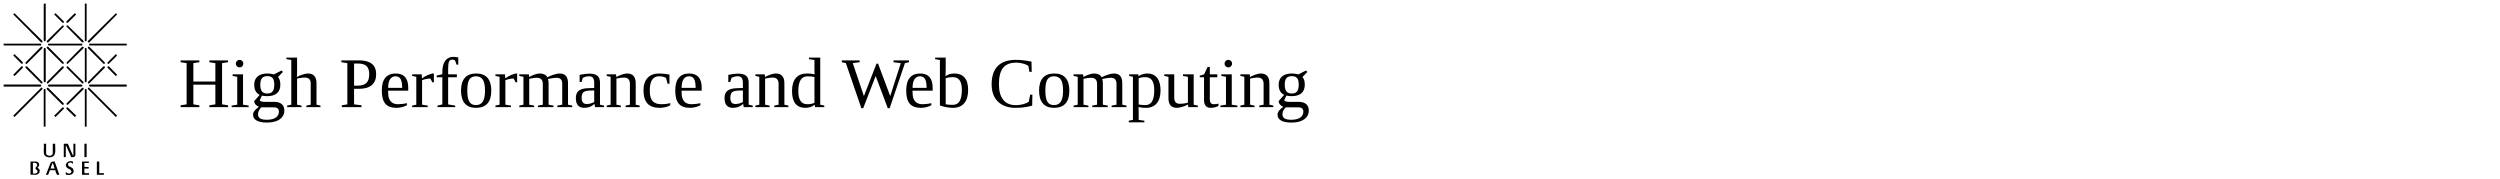
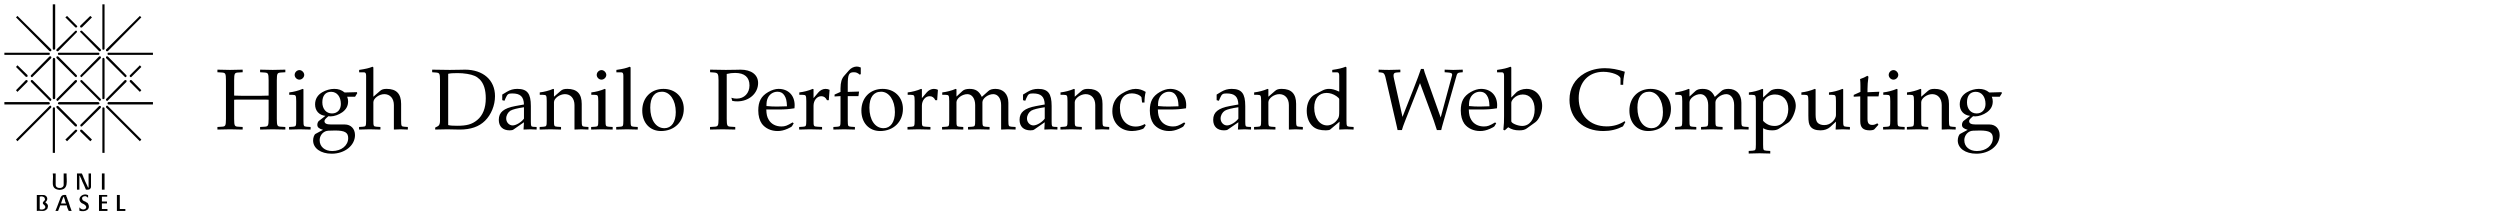
- <svg xmlns="http://www.w3.org/2000/svg" version="1.0" width="7000" height="500" id="svg2739">
-   <defs id="defs2741" />
-   <text x="500" y="300" font-size="200">High Performance and Web Computing</text>
+ <svg xmlns="http://www.w3.org/2000/svg" version="1.0" width="5800" height="500" id="svg2739">
+   <defs id="defs2741">
+   </defs>
+   <text x="500" y="300" font-size="200" font-family="'Palatino Linotype', 'Book Antiqua', Palatino, serif">High Danilo Performance and Web Computing</text>
  <g id="layer1">
    <g transform="matrix(1.000866,0,0,1.000866,146.4802,133.9883)" id="g2793">
      <g transform="translate(-126.8685,-62.16517)" id="g2839">
        <path d="M 222.869,-61.716 L 222.869,40.921 L 222.308,42.604 L 221.747,43.164 L 220.065,43.725 L 217.821,42.604 L 217.821,-61.716 L 222.869,-61.716" id="path17" style="fill:#000000;fill-opacity:1;fill-rule:evenodd;stroke:none" />
        <path d="M 217.821,65.038 L 217.821,63.916 L 218.943,62.794 L 220.065,62.234 L 221.747,62.794 L 222.869,65.038 L 222.869,155.897 L 222.308,157.018 L 221.747,158.14 L 218.943,158.14 L 217.821,157.018 L 217.821,65.038" id="path19" style="fill:#000000;fill-opacity:1;fill-rule:evenodd;stroke:none" />
        <path d="M 108.454,-61.716 L 108.454,40.921 L 107.893,42.604 L 105.65,43.725 L 103.967,43.164 L 103.406,42.604 L 102.845,40.921 L 102.845,-61.716 L 108.454,-61.716" id="path21" style="fill:#000000;fill-opacity:1;fill-rule:evenodd;stroke:none" />
        <path d="M 102.845,65.038 L 103.967,62.794 L 105.65,62.234 L 106.771,62.794 L 107.893,63.916 L 108.454,65.038 L 108.454,155.897 L 107.893,157.018 L 106.771,158.14 L 103.967,158.14 L 103.406,157.018 L 102.845,155.897 L 102.845,65.038" id="path23" style="fill:#000000;fill-opacity:1;fill-rule:evenodd;stroke:none" />
        <path d="M 102.845,282.65 L 102.845,179.453 L 103.406,178.331 L 103.967,177.209 L 106.771,177.209 L 107.893,178.331 L 107.893,282.65 L 102.845,282.65" id="path25" style="fill:#000000;fill-opacity:1;fill-rule:evenodd;stroke:none" />
        <path d="M 217.821,282.65 L 217.821,178.331 L 218.943,177.209 L 221.747,177.209 L 222.308,178.331 L 222.869,179.453 L 222.869,282.65 L 217.821,282.65" id="path27" style="fill:#000000;fill-opacity:1;fill-rule:evenodd;stroke:none" />
        <path d="M 335.04,170.479 L 232.403,170.479 L 230.721,169.918 L 230.16,169.357 L 229.599,167.675 L 230.721,165.431 L 232.403,164.87 L 335.04,164.87 L 335.04,170.479" id="path37" style="fill:#000000;fill-opacity:1;fill-rule:evenodd;stroke:none" />
        <path d="M 335.04,55.503 L 230.721,55.503 L 229.599,53.26 L 230.16,51.577 L 230.721,50.456 L 335.04,50.456 L 335.04,55.503" id="path47" style="fill:#000000;fill-opacity:1;fill-rule:evenodd;stroke:none" />
        <path d="M 117.428,55.503 L 116.306,55.503 L 115.184,54.382 L 114.623,53.26 L 115.184,51.577 L 116.306,50.456 L 209.408,50.456 L 210.53,51.577 L 211.091,53.26 L 210.53,54.382 L 209.408,55.503 L 117.428,55.503" id="path49" style="fill:#000000;fill-opacity:1;fill-rule:evenodd;stroke:none" />
        <path d="M 117.428,170.479 L 115.184,169.357 L 114.623,167.675 L 115.184,166.553 L 116.306,165.431 L 117.428,164.87 L 208.287,164.87 L 209.408,165.431 L 210.53,166.553 L 211.091,167.675 L 210.53,169.357 L 208.287,170.479 L 117.428,170.479" id="path51" style="fill:#000000;fill-opacity:1;fill-rule:evenodd;stroke:none" />
        <path d="M -9.326,164.87 L 93.311,164.87 L 94.993,165.431 L 96.115,167.675 L 95.554,169.357 L 94.993,169.918 L 93.311,170.479 L -9.326,170.479 L -9.326,164.87" id="path53" style="fill:#000000;fill-opacity:1;fill-rule:evenodd;stroke:none" />
        <path d="M -9.326,50.456 L 94.993,50.456 L 95.554,51.577 L 96.115,53.26 L 94.993,55.503 L -9.326,55.503 L -9.326,50.456" id="path55" style="fill:#000000;fill-opacity:1;fill-rule:evenodd;stroke:none" />
        <path d="M 304.754,255.729 L 226.795,177.77 L 226.234,176.648 L 226.234,175.527 L 226.795,174.405 L 227.917,173.283 L 229.599,173.283 L 308.119,251.803 L 304.754,255.729" id="path57" style="fill:#000000;fill-opacity:1;fill-rule:evenodd;stroke:none" />
        <path d="M 20.96,255.729 L 98.919,177.77 L 99.48,176.648 L 99.48,175.527 L 98.919,174.405 L 97.798,173.283 L 96.676,173.283 L 94.993,174.405 L 17.595,251.803 L 20.96,255.729" id="path59" style="fill:#000000;fill-opacity:1;fill-rule:evenodd;stroke:none" />
        <path d="M 20.96,-34.795 L 98.919,42.604 L 99.48,43.725 L 99.48,45.408 L 98.919,46.53 L 97.798,47.09 L 96.676,47.09 L 94.993,46.53 L 17.595,-31.43 L 20.96,-34.795" id="path61" style="fill:#000000;fill-opacity:1;fill-rule:evenodd;stroke:none" />
        <path d="M 308.119,-31.43 L 230.721,46.53 L 229.599,47.09 L 227.917,47.09 L 226.795,46.53 L 226.234,45.408 L 226.234,43.725 L 226.795,42.604 L 304.754,-34.795 L 308.119,-31.43" id="path63" style="fill:#000000;fill-opacity:1;fill-rule:evenodd;stroke:none" />
        <path d="M 115.745,46.53 L 114.623,47.09 L 113.502,47.09 L 111.819,46.53 L 111.258,45.408 L 111.258,43.725 L 111.819,42.604 L 155.005,-0.022 L 156.127,-0.582 L 157.249,-0.582 L 158.37,-0.022 L 158.931,1.1 L 158.931,2.222 L 158.37,3.344 L 115.745,46.53" id="path65" style="fill:#000000;fill-opacity:1;fill-rule:evenodd;stroke:none" />
        <path d="M 209.969,46.53 L 211.091,47.09 L 212.213,47.09 L 213.895,46.53 L 214.456,45.408 L 214.456,43.725 L 213.895,42.604 L 170.709,-0.022 L 169.587,-0.582 L 168.466,-0.582 L 167.344,-0.022 L 166.222,1.1 L 166.222,2.222 L 167.344,3.344 L 209.969,46.53" id="path67" style="fill:#000000;fill-opacity:1;fill-rule:evenodd;stroke:none" />
        <path d="M 193.704,-31.43 L 170.709,-8.434 L 169.587,-7.874 L 168.466,-7.874 L 166.783,-8.434 L 166.222,-9.556 L 166.222,-11.239 L 166.783,-12.36 L 189.778,-34.795 L 193.704,-31.43" id="path69" style="fill:#000000;fill-opacity:1;fill-rule:evenodd;stroke:none" />
        <path d="M 132.01,-31.43 L 155.005,-8.434 L 156.127,-7.874 L 157.249,-7.874 L 158.37,-8.434 L 159.492,-9.556 L 159.492,-11.239 L 135.936,-34.795 L 132.01,-31.43" id="path71" style="fill:#000000;fill-opacity:1;fill-rule:evenodd;stroke:none" />
        <path d="M 115.745,160.944 L 114.623,162.066 L 112.941,162.066 L 111.819,160.944 L 111.258,159.823 L 111.258,158.701 L 111.819,157.579 L 154.444,114.393 L 156.127,113.832 L 157.249,113.832 L 158.37,114.393 L 158.931,115.515 L 158.931,117.198 L 158.37,118.319 L 115.745,160.944" id="path73" style="fill:#000000;fill-opacity:1;fill-rule:evenodd;stroke:none" />
        <path d="M 209.969,160.944 L 211.091,162.066 L 212.213,162.066 L 213.895,160.944 L 214.456,159.823 L 214.456,158.701 L 213.895,157.579 L 170.709,114.393 L 169.587,113.832 L 168.466,113.832 L 167.344,114.393 L 166.783,115.515 L 166.783,117.198 L 167.344,118.319 L 209.969,160.944" id="path75" style="fill:#000000;fill-opacity:1;fill-rule:evenodd;stroke:none" />
        <path d="M 209.969,59.429 L 211.091,58.868 L 212.213,58.868 L 213.895,59.429 L 214.456,60.551 L 214.456,62.234 L 213.895,63.355 L 170.709,105.98 L 169.587,107.102 L 168.466,107.102 L 167.344,105.98 L 166.783,104.859 L 166.783,103.737 L 167.344,102.615 L 209.969,59.429" id="path77" style="fill:#000000;fill-opacity:1;fill-rule:evenodd;stroke:none" />
        <path d="M 115.745,59.429 L 114.623,58.868 L 112.941,58.868 L 111.819,59.429 L 111.258,60.551 L 111.258,62.234 L 111.819,63.355 L 154.444,105.98 L 156.127,107.102 L 157.249,107.102 L 158.37,105.98 L 158.931,104.859 L 158.931,103.737 L 158.37,102.615 L 115.745,59.429" id="path79" style="fill:#000000;fill-opacity:1;fill-rule:evenodd;stroke:none" />
        <path d="M 209.969,174.405 L 211.091,173.844 L 212.213,173.844 L 213.895,174.405 L 214.456,175.527 L 214.456,176.648 L 213.895,178.331 L 170.709,220.956 L 169.587,221.517 L 168.466,221.517 L 167.344,220.956 L 166.783,219.834 L 166.783,218.152 L 167.344,217.03 L 209.969,174.405" id="path81" style="fill:#000000;fill-opacity:1;fill-rule:evenodd;stroke:none" />
        <path d="M 115.745,174.405 L 114.623,173.844 L 112.941,173.844 L 111.819,174.405 L 111.258,175.527 L 111.258,176.648 L 111.819,178.331 L 154.444,220.956 L 156.127,221.517 L 157.249,221.517 L 158.37,220.956 L 158.931,219.834 L 158.931,218.152 L 158.37,217.03 L 115.745,174.405" id="path83" style="fill:#000000;fill-opacity:1;fill-rule:evenodd;stroke:none" />
        <path d="M 230.721,160.944 L 229.599,162.066 L 227.917,162.066 L 226.795,160.944 L 226.234,159.823 L 226.234,158.701 L 226.795,157.579 L 269.42,114.393 L 270.542,113.832 L 272.224,113.832 L 273.346,114.393 L 273.907,115.515 L 273.907,117.198 L 273.346,118.319 L 230.721,160.944" id="path85" style="fill:#000000;fill-opacity:1;fill-rule:evenodd;stroke:none" />
        <path d="M 230.721,59.429 L 229.599,58.868 L 227.917,58.868 L 226.795,59.429 L 226.234,60.551 L 226.234,62.234 L 226.795,63.355 L 270.542,107.102 L 272.224,107.102 L 273.346,105.98 L 273.907,104.859 L 273.907,103.737 L 273.346,102.615 L 230.721,59.429" id="path87" style="fill:#000000;fill-opacity:1;fill-rule:evenodd;stroke:none" />
        <path d="M 94.993,160.944 L 96.115,162.066 L 97.798,162.066 L 98.919,160.944 L 99.48,159.823 L 99.48,158.701 L 98.919,157.579 L 56.294,114.393 L 55.173,113.832 L 53.49,113.832 L 52.368,114.393 L 51.807,115.515 L 51.807,117.198 L 52.368,118.319 L 94.993,160.944" id="path89" style="fill:#000000;fill-opacity:1;fill-rule:evenodd;stroke:none" />
        <path d="M 94.993,59.429 L 96.115,58.868 L 97.798,58.868 L 98.919,59.429 L 99.48,60.551 L 99.48,62.234 L 98.919,63.355 L 55.173,107.102 L 53.49,107.102 L 52.368,105.98 L 51.807,104.859 L 51.807,103.737 L 52.368,102.615 L 94.993,59.429" id="path91" style="fill:#000000;fill-opacity:1;fill-rule:evenodd;stroke:none" />
        <path d="M 20.96,79.62 L 43.955,102.054 L 44.516,103.737 L 44.516,104.859 L 43.955,105.98 L 42.834,106.541 L 41.151,106.541 L 40.029,105.98 L 17.595,83.546 L 20.96,79.62" id="path93" style="fill:#000000;fill-opacity:1;fill-rule:evenodd;stroke:none" />
        <path d="M 20.96,141.314 L 43.955,118.319 L 44.516,117.198 L 44.516,116.076 L 43.955,114.393 L 42.834,113.832 L 41.151,113.832 L 40.029,114.393 L 17.595,137.388 L 20.96,141.314" id="path95" style="fill:#000000;fill-opacity:1;fill-rule:evenodd;stroke:none" />
        <path d="M 132.01,251.803 L 155.005,229.369 L 156.127,228.808 L 157.249,228.808 L 158.37,229.369 L 159.492,230.491 L 159.492,231.612 L 158.37,233.295 L 135.936,255.729 L 132.01,251.803" id="path97" style="fill:#000000;fill-opacity:1;fill-rule:evenodd;stroke:none" />
        <path d="M 193.704,251.803 L 170.709,229.369 L 169.587,228.808 L 168.466,228.808 L 166.783,229.369 L 166.222,230.491 L 166.222,231.612 L 166.783,233.295 L 189.778,255.729 L 193.704,251.803" id="path99" style="fill:#000000;fill-opacity:1;fill-rule:evenodd;stroke:none" />
        <path d="M 304.754,141.314 L 281.759,118.319 L 281.198,117.198 L 281.198,116.076 L 281.759,114.393 L 282.881,113.832 L 284.563,113.832 L 285.685,114.393 L 308.119,137.388 L 304.754,141.314" id="path101" style="fill:#000000;fill-opacity:1;fill-rule:evenodd;stroke:none" />
        <path d="M 304.754,79.62 L 281.759,102.615 L 281.198,103.737 L 281.198,104.859 L 281.759,105.98 L 282.881,107.102 L 284.563,107.102 L 308.119,83.546 L 304.754,79.62" id="path103" style="fill:#000000;fill-opacity:1;fill-rule:evenodd;stroke:none" />
        <path d="M 184.731,380.8 L 184.731,386.97 L 183.048,385.287 L 181.365,384.165 L 179.122,383.044 L 176.879,383.044 L 174.635,383.605 L 172.953,384.165 L 171.27,385.848 L 170.709,388.091 L 171.27,390.335 L 172.392,392.578 L 175.196,394.261 L 176.318,394.822 L 178,395.383 L 181.365,397.626 L 183.609,398.748 C 192.788,413.218 178.514,420.976 164.54,416.695 L 164.54,408.843 C 173.719,421.303 191.853,407.534 170.148,399.309 C 156.258,389.325 172.139,373.771 184.731,380.8" id="path113" style="fill:#000000;fill-opacity:1;fill-rule:evenodd;stroke:none" />
        <path d="M 209.969,380.239 L 229.038,380.239 L 229.038,384.165 L 216.699,384.165 L 216.699,395.383 L 228.477,395.383 L 228.477,399.869 L 216.699,399.869 L 216.699,412.769 L 229.599,412.769 L 229.599,417.256 L 209.969,417.256 L 209.969,380.239" id="path115" style="fill:#000000;fill-opacity:1;fill-rule:evenodd;stroke:none" />
        <path d="M 251.473,380.239 L 258.203,380.239 L 258.203,412.769 L 271.103,412.769 L 271.103,417.256 L 251.473,417.256 L 251.473,380.239" id="path117" style="fill:#000000;fill-opacity:1;fill-rule:evenodd;stroke:none" />
        <path d="M 79.85,380.239 C 89.17,379.632 94.517,390.709 85.459,397.065 C 91.189,402.066 93.217,403.758 90.507,411.647 C 83.262,420.733 76.999,415.732 65.829,417.256 L 65.829,380.239 L 79.85,380.239 z M 83.776,386.97 L 84.337,388.652 L 84.898,390.335 L 84.337,392.017 L 83.215,393.7 C 80.439,395.869 77.999,399.178 81.533,402.113 C 91.628,409.666 80.944,416.424 72.559,413.33 L 72.559,384.165 L 75.363,383.605 L 78.168,383.605 L 81.533,384.726 L 82.094,385.287 L 83.215,385.848 L 83.776,386.97" id="path119" style="fill:#000000;fill-opacity:1;fill-rule:evenodd;stroke:none" />
        <path d="M 133.132,380.239 L 133.693,380.8 L 134.253,381.922 L 134.253,383.605 L 135.375,385.287 C 136.703,389.484 138.011,393.588 139.862,397.626 C 141.274,403.384 144.526,411.264 146.592,417.256 L 139.862,417.256 C 138.385,412.975 135.385,409.039 135.375,404.356 L 120.232,404.356 C 118.391,407.74 116.839,413.994 115.184,417.256 L 109.015,417.256 C 111.894,410.6 114.259,403.861 116.867,397.065 C 121.485,387.689 120.092,378.604 133.132,380.239 z M 133.693,399.869 L 121.915,399.869 C 123.345,396.271 126.102,386.484 128.084,384.165 L 128.645,384.726 L 129.206,386.409 L 129.767,388.652 L 130.888,391.457 L 131.449,394.822 L 132.571,397.626 L 133.693,399.869" id="path121" style="fill:#000000;fill-opacity:1;fill-rule:evenodd;stroke:none" />
        <path d="M 109.576,356.123 C 109.548,363.058 115.717,364.489 121.354,363.975 L 124.158,362.853 L 125.841,361.731 L 127.523,359.488 L 128.084,357.244 L 128.084,330.323 L 134.814,330.323 C 134.281,347.102 140.806,367.985 117.989,368.461 C 95.18,365.863 105.734,347.439 102.845,330.323 L 109.576,330.323 L 109.576,356.123" id="path123" style="fill:#000000;fill-opacity:1;fill-rule:evenodd;stroke:none" />
        <path d="M 184.731,363.414 L 185.291,363.414 L 185.291,362.853 L 185.852,362.292 L 185.852,330.323 L 191.461,330.323 L 191.461,361.731 L 190.9,363.975 L 189.217,366.218 L 187.535,367.34 L 184.731,367.901 L 179.683,367.901 C 176.935,361.217 174.112,354.15 170.709,347.71 L 170.148,345.466 L 169.027,343.784 L 168.466,341.54 L 167.344,339.858 L 166.783,338.736 L 166.222,337.053 L 165.661,335.932 L 165.101,335.371 L 164.54,335.371 L 164.54,367.901 L 158.931,367.901 L 158.931,330.323 L 170.148,330.323 L 170.148,330.884 L 170.709,331.445 L 171.27,332.567 L 171.831,334.249 L 172.953,335.932 L 173.513,338.175 L 174.635,340.979 L 175.757,343.223 C 178.197,350.299 182.104,356.431 184.731,363.414" id="path125" style="fill:#000000;fill-opacity:1;fill-rule:evenodd;stroke:none" />
        <path d="M 216.699,367.901 L 222.869,367.901 L 222.869,330.323 L 216.699,330.323 L 216.699,367.901 z" id="path127" style="fill:#000000;fill-opacity:1;fill-rule:nonzero;stroke:none" />
      </g>
    </g>
  </g>
</svg>
